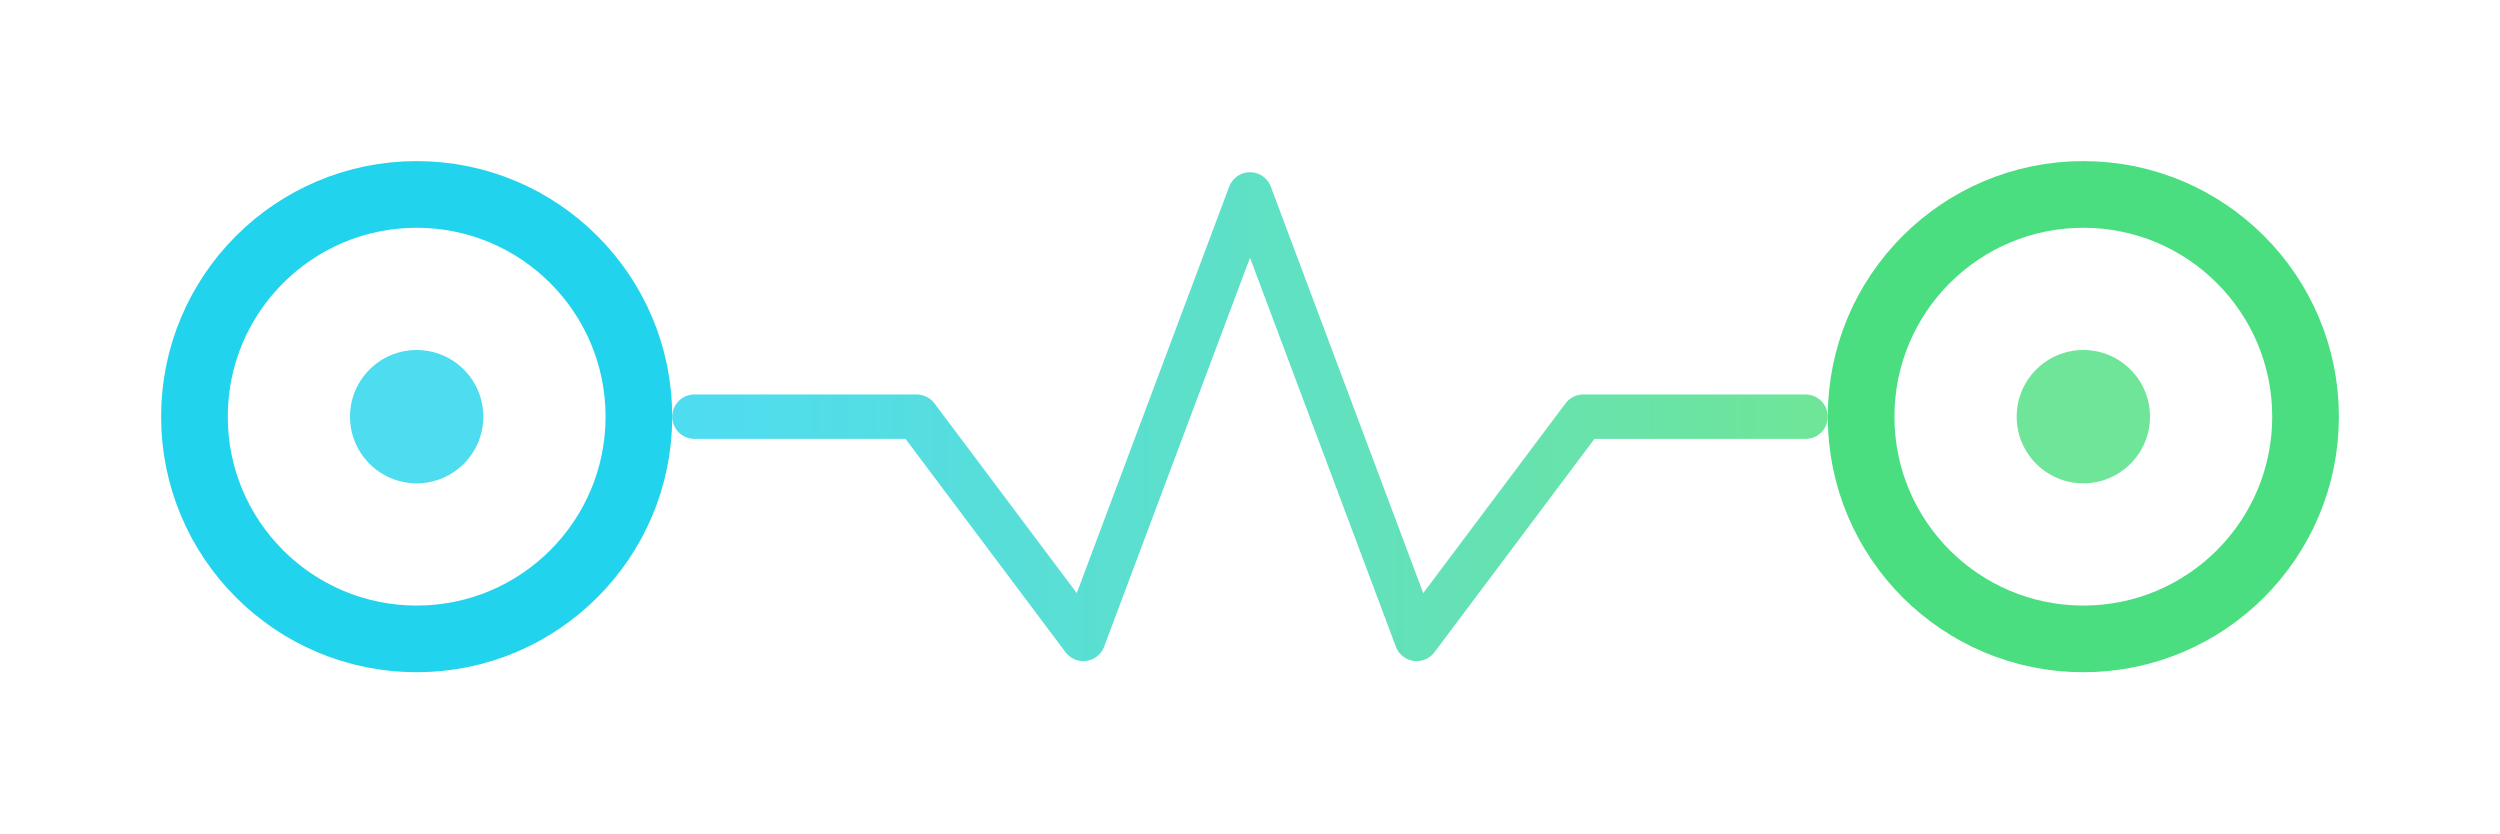
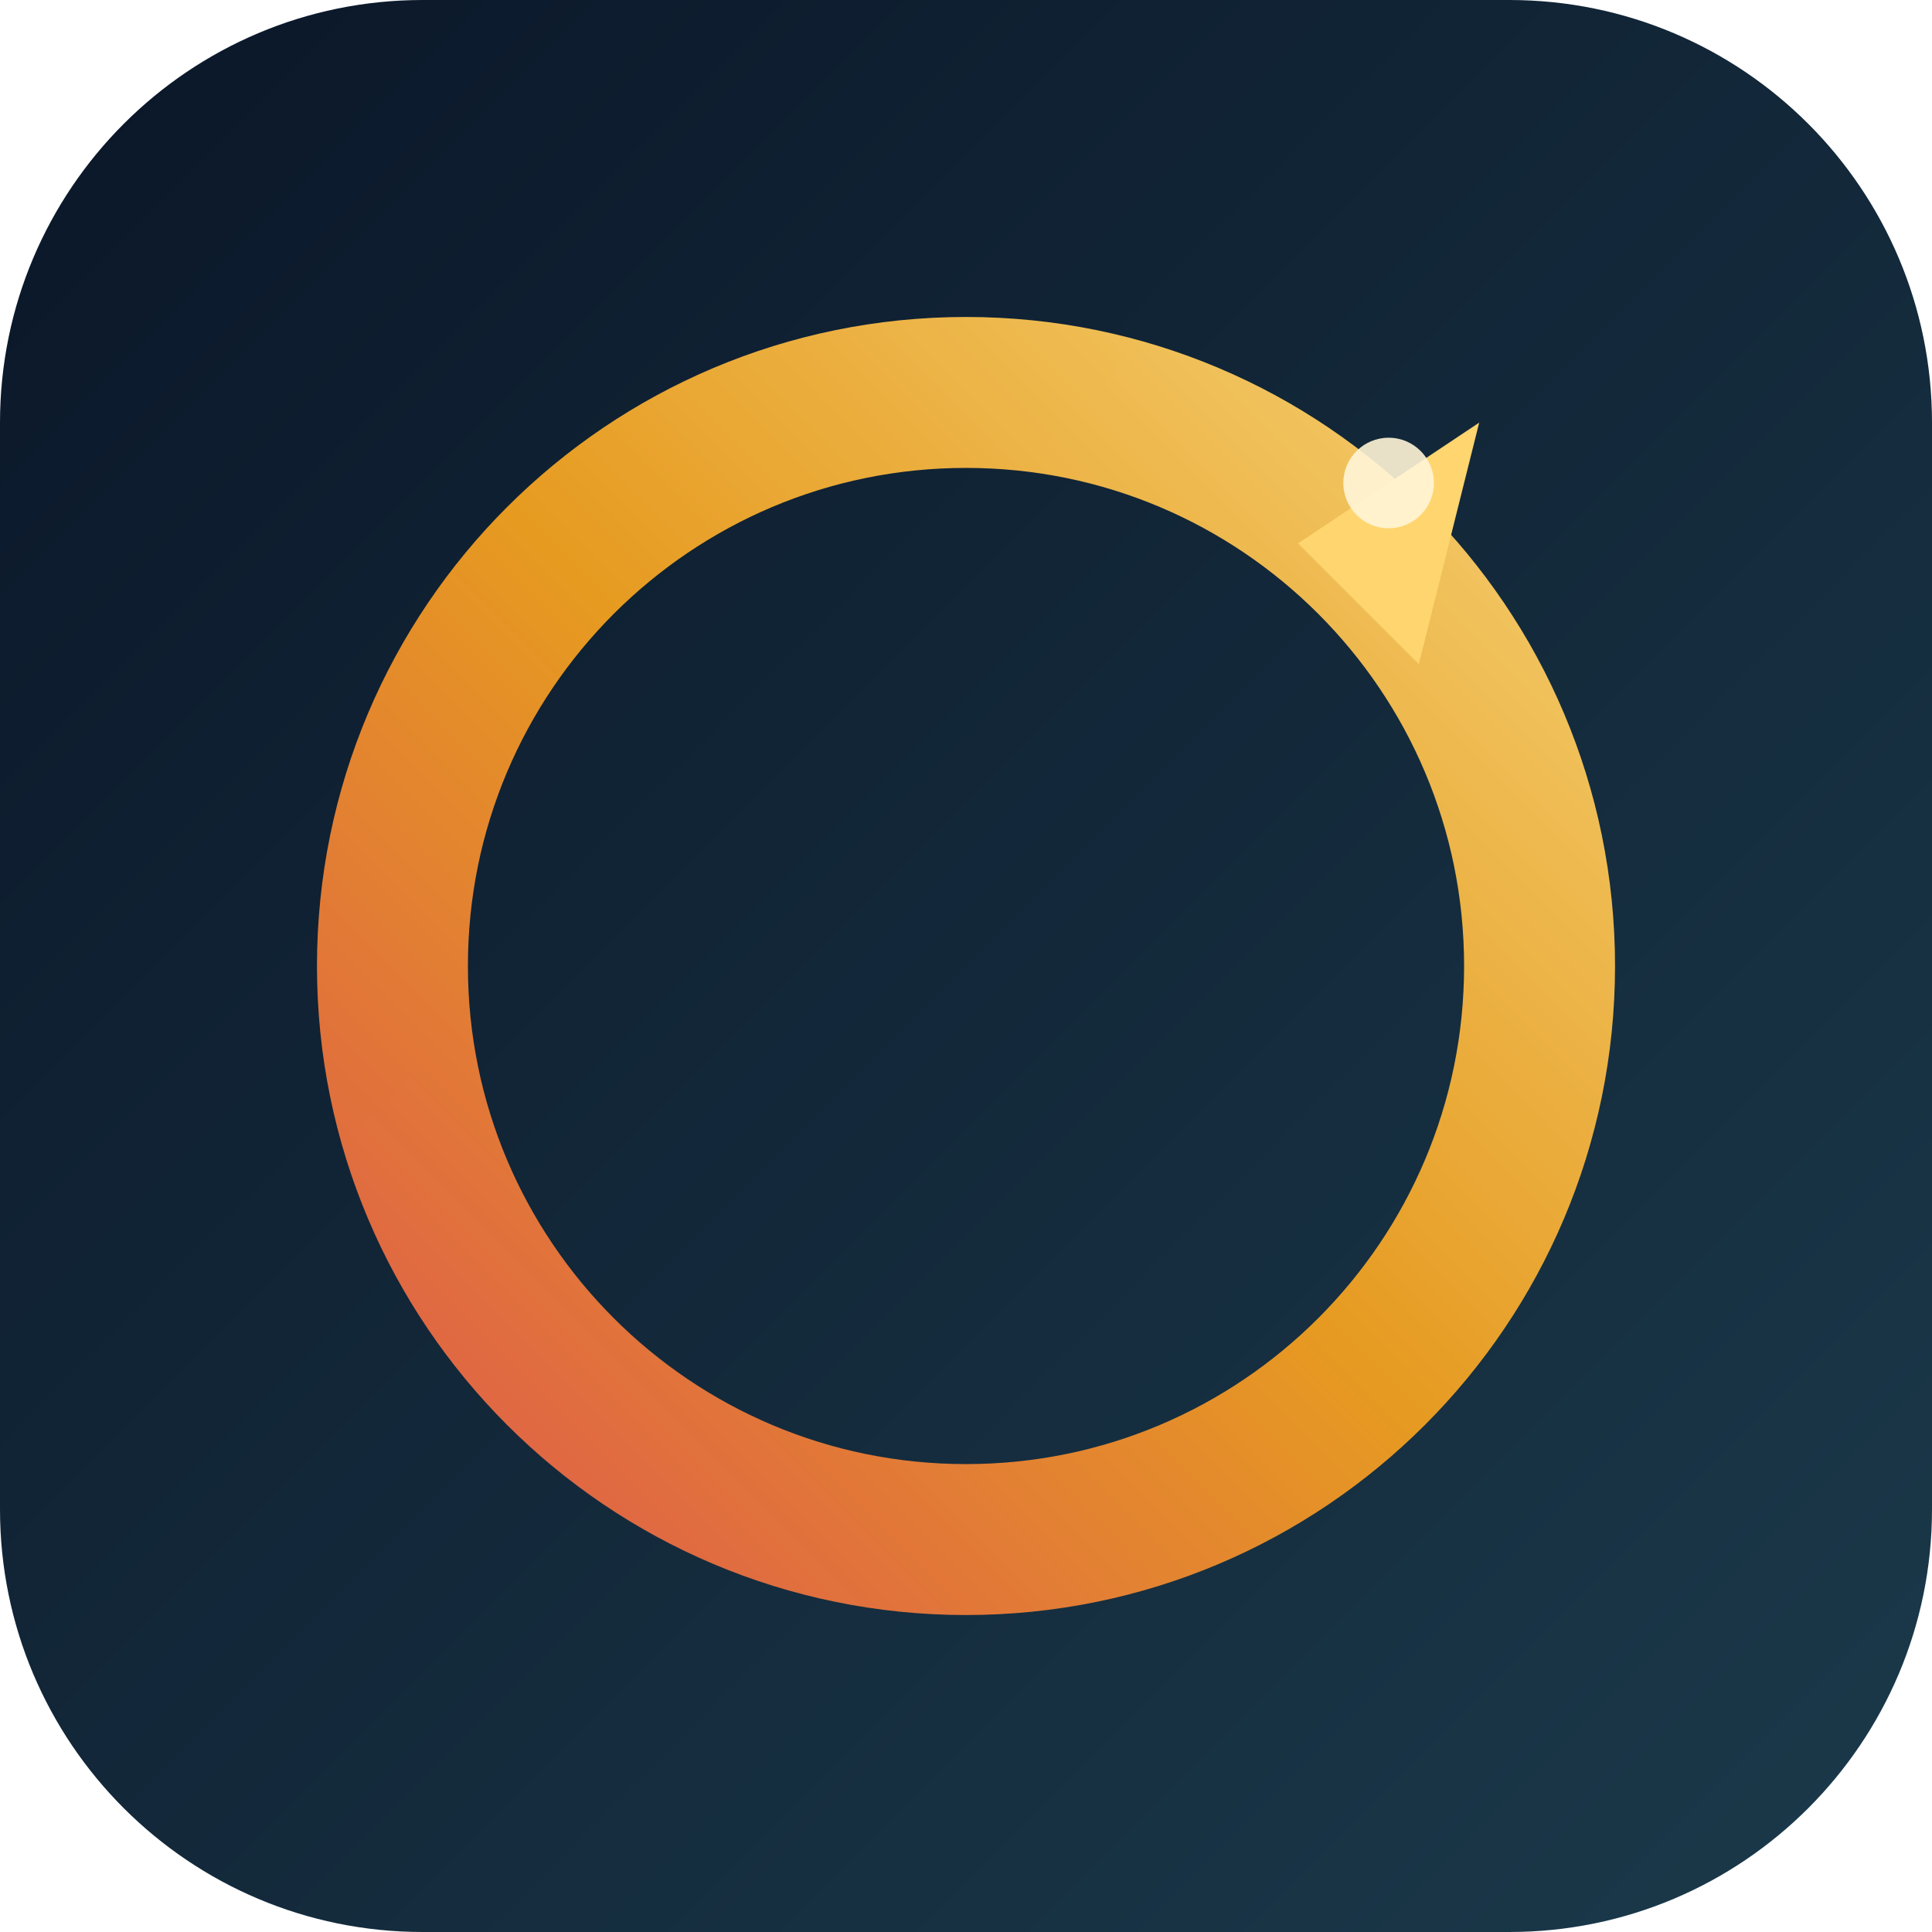
- <svg xmlns="http://www.w3.org/2000/svg" width="450" height="150" viewBox="0 0 450 150">
+ <svg xmlns="http://www.w3.org/2000/svg" viewBox="0 0 128 128" fill="none" aria-hidden="true">
  <defs>
-     <linearGradient id="brandGradient" x1="0%" y1="0%" x2="100%" y2="0%">
-       <stop offset="0%" style="stop-color:#22d3ee;stop-opacity:1" />
-       <stop offset="100%" style="stop-color:#4ade80;stop-opacity:1" />
+     <linearGradient id="ring" x1="0%" y1="100%" x2="100%" y2="0%">
+       <stop offset="0%" style="stop-color:#e85d4c" />
+       <stop offset="50%" style="stop-color:#f0a020" />
+       <stop offset="100%" style="stop-color:#ffd56f" />
    </linearGradient>
-     <filter id="glow" x="-20%" y="-20%" width="140%" height="140%">
-       <feGaussianBlur stdDeviation="4" result="blur" />
-       <feComposite in="SourceGraphic" in2="blur" operator="over" />
-     </filter>
+     <linearGradient id="bg" x1="0%" y1="0%" x2="100%" y2="100%">
+       <stop offset="0%" style="stop-color:#0a1628" />
+       <stop offset="100%" style="stop-color:#1b3a4b" />
+     </linearGradient>
  </defs>
-   <g transform="translate(25, 25)">
-     <path d="M 100,50 L 140,50 L 170,90 L 200,10 L 230,90 L 260,50 L 300,50" fill="none" stroke="url(#brandGradient)" stroke-width="8" stroke-linecap="round" stroke-linejoin="round" opacity="0.8" />
-     <circle cx="50" cy="50" r="40" fill="none" stroke="#22d3ee" stroke-width="12" />
-     <circle cx="350" cy="50" r="40" fill="none" stroke="#4ade80" stroke-width="12" />
-     <circle cx="50" cy="50" r="12" fill="#22d3ee" opacity="0.8">
-       <animate attributeName="opacity" values="0.8;0.3;0.8" dur="3s" repeatCount="indefinite" />
-     </circle>
-     <circle cx="350" cy="50" r="12" fill="#4ade80" opacity="0.8">
-       <animate attributeName="opacity" values="0.3;0.8;0.3" dur="3s" repeatCount="indefinite" />
-     </circle>
-   </g>
+   <rect width="128" height="128" rx="28" fill="url(#bg)" />
+   <circle cx="64" cy="64" r="38" stroke="url(#ring)" stroke-width="10" fill="none" opacity="0.95" />
+   <path d="M86 36 L98 28 L94 44 Z" fill="#ffd56f" />
+   <circle cx="92" cy="32" r="3" fill="#fff5d6" opacity="0.9" />
</svg>
